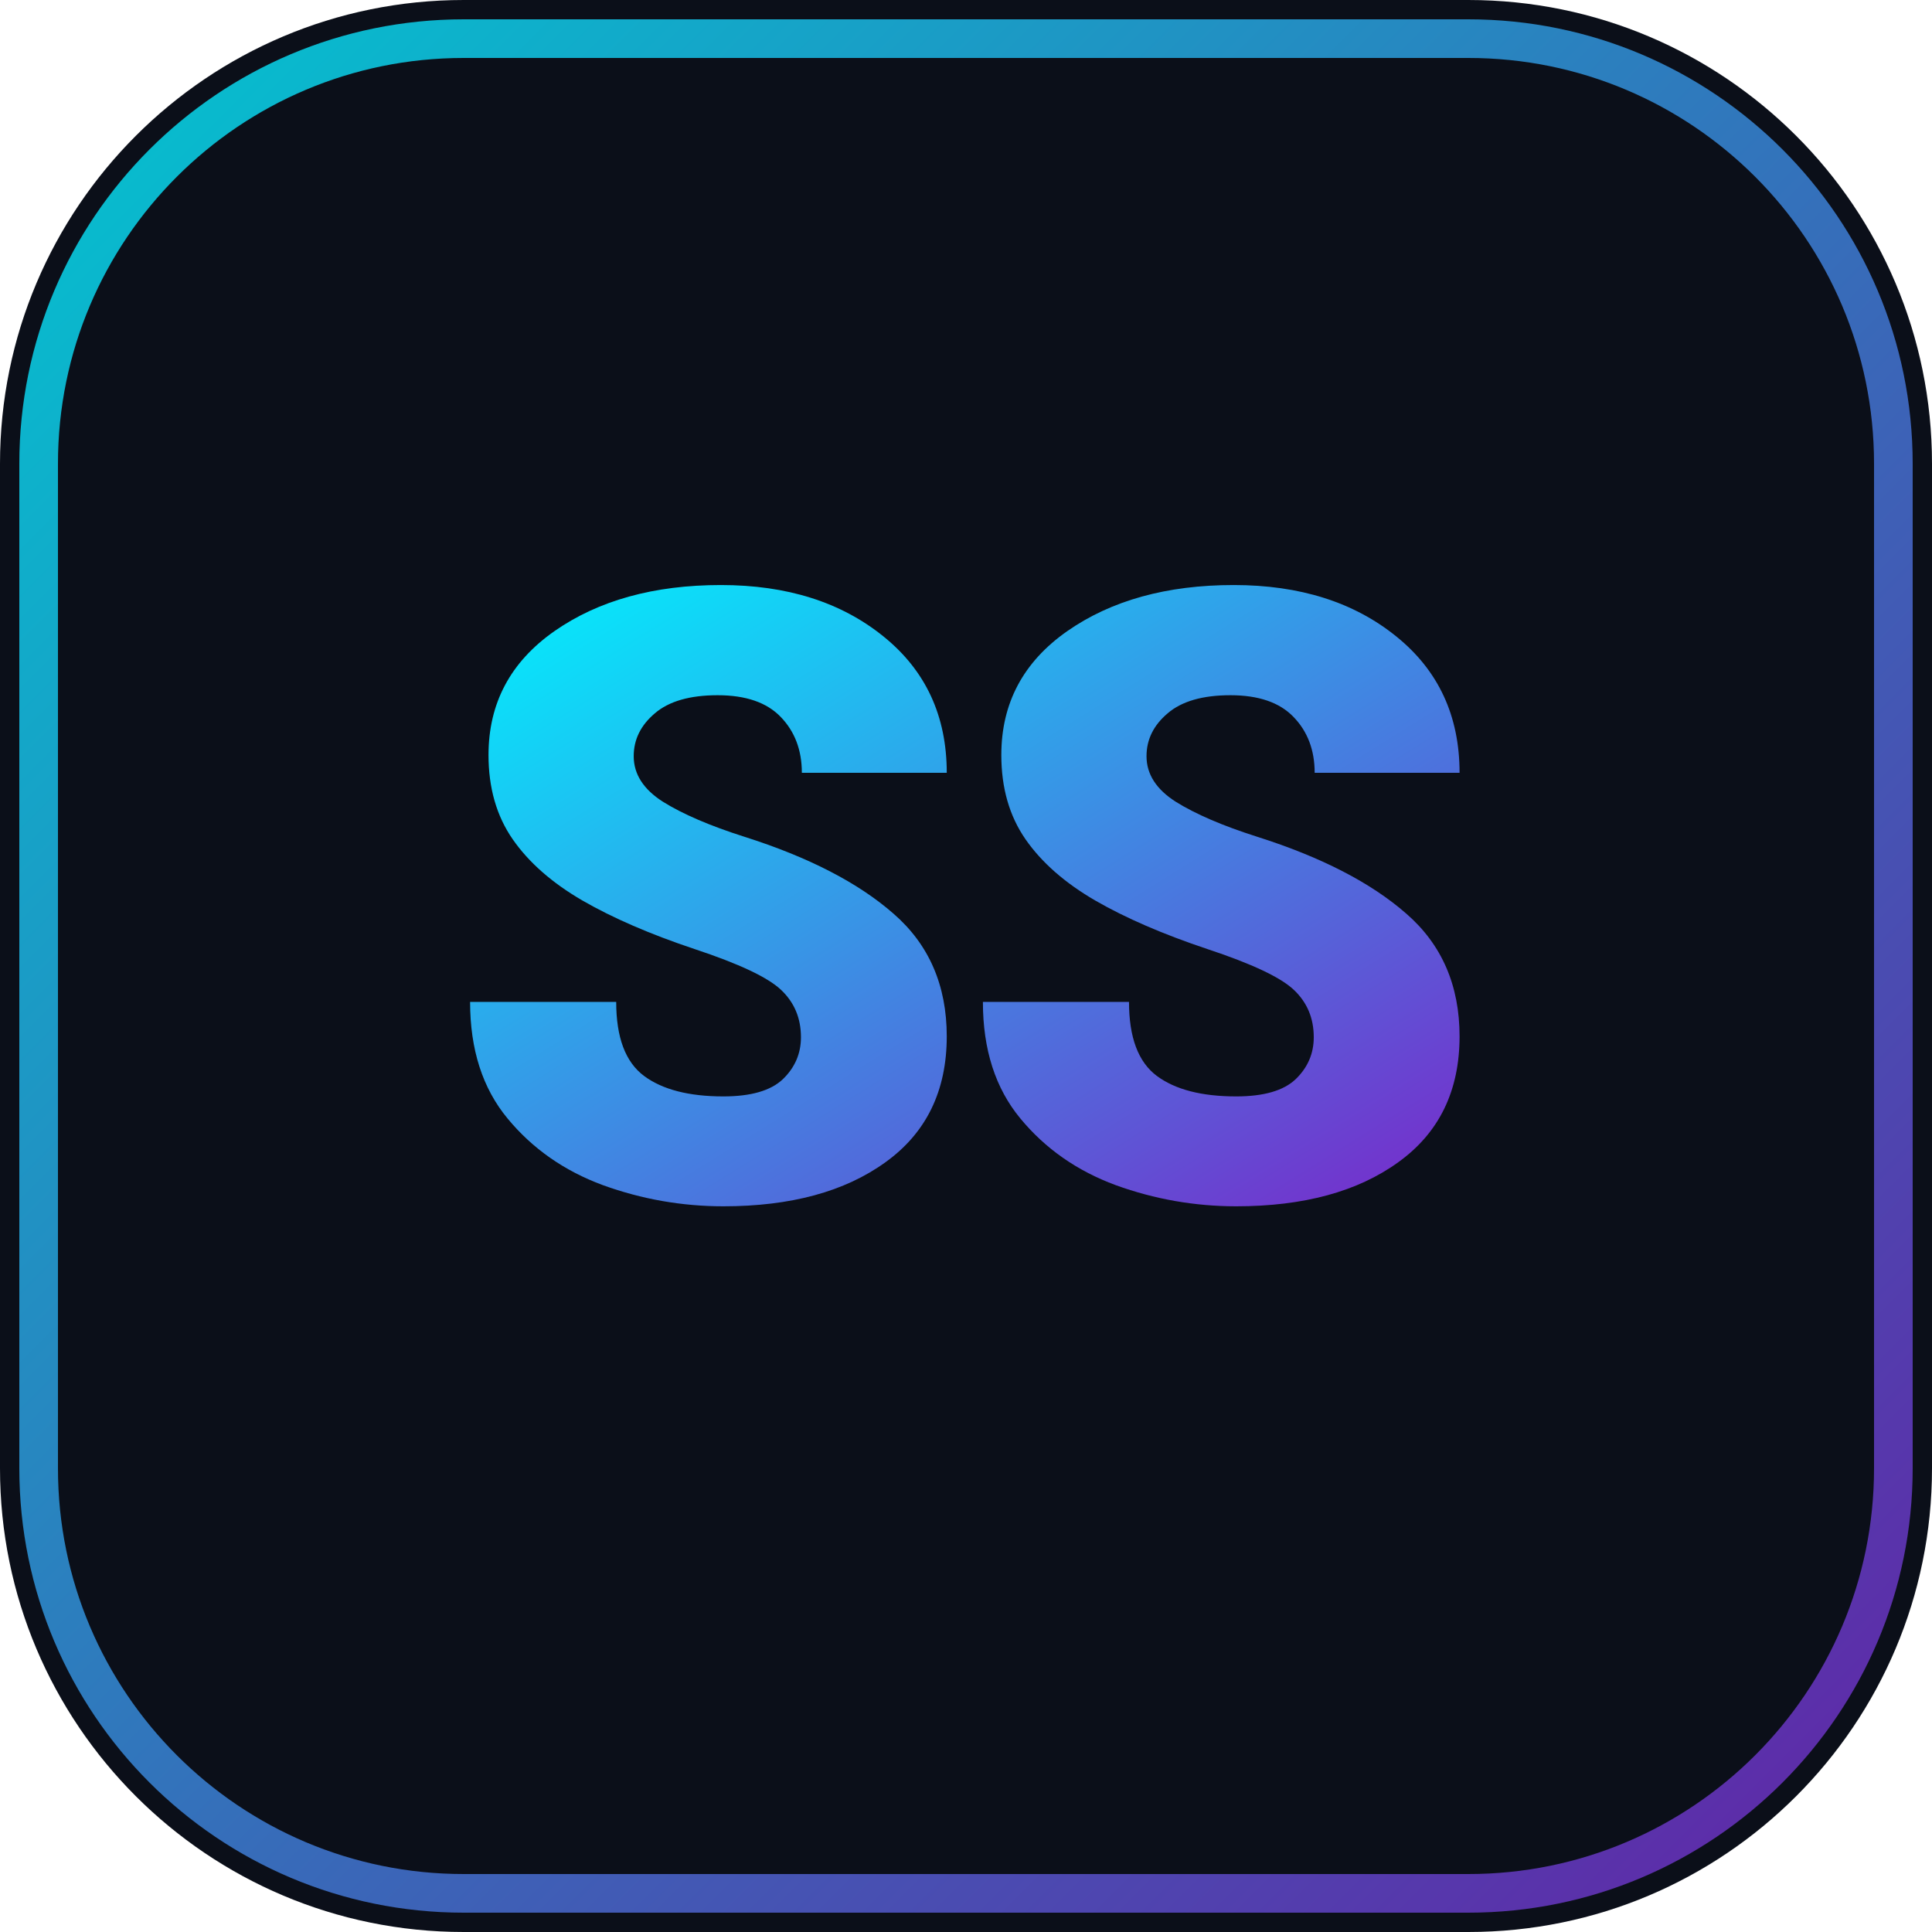
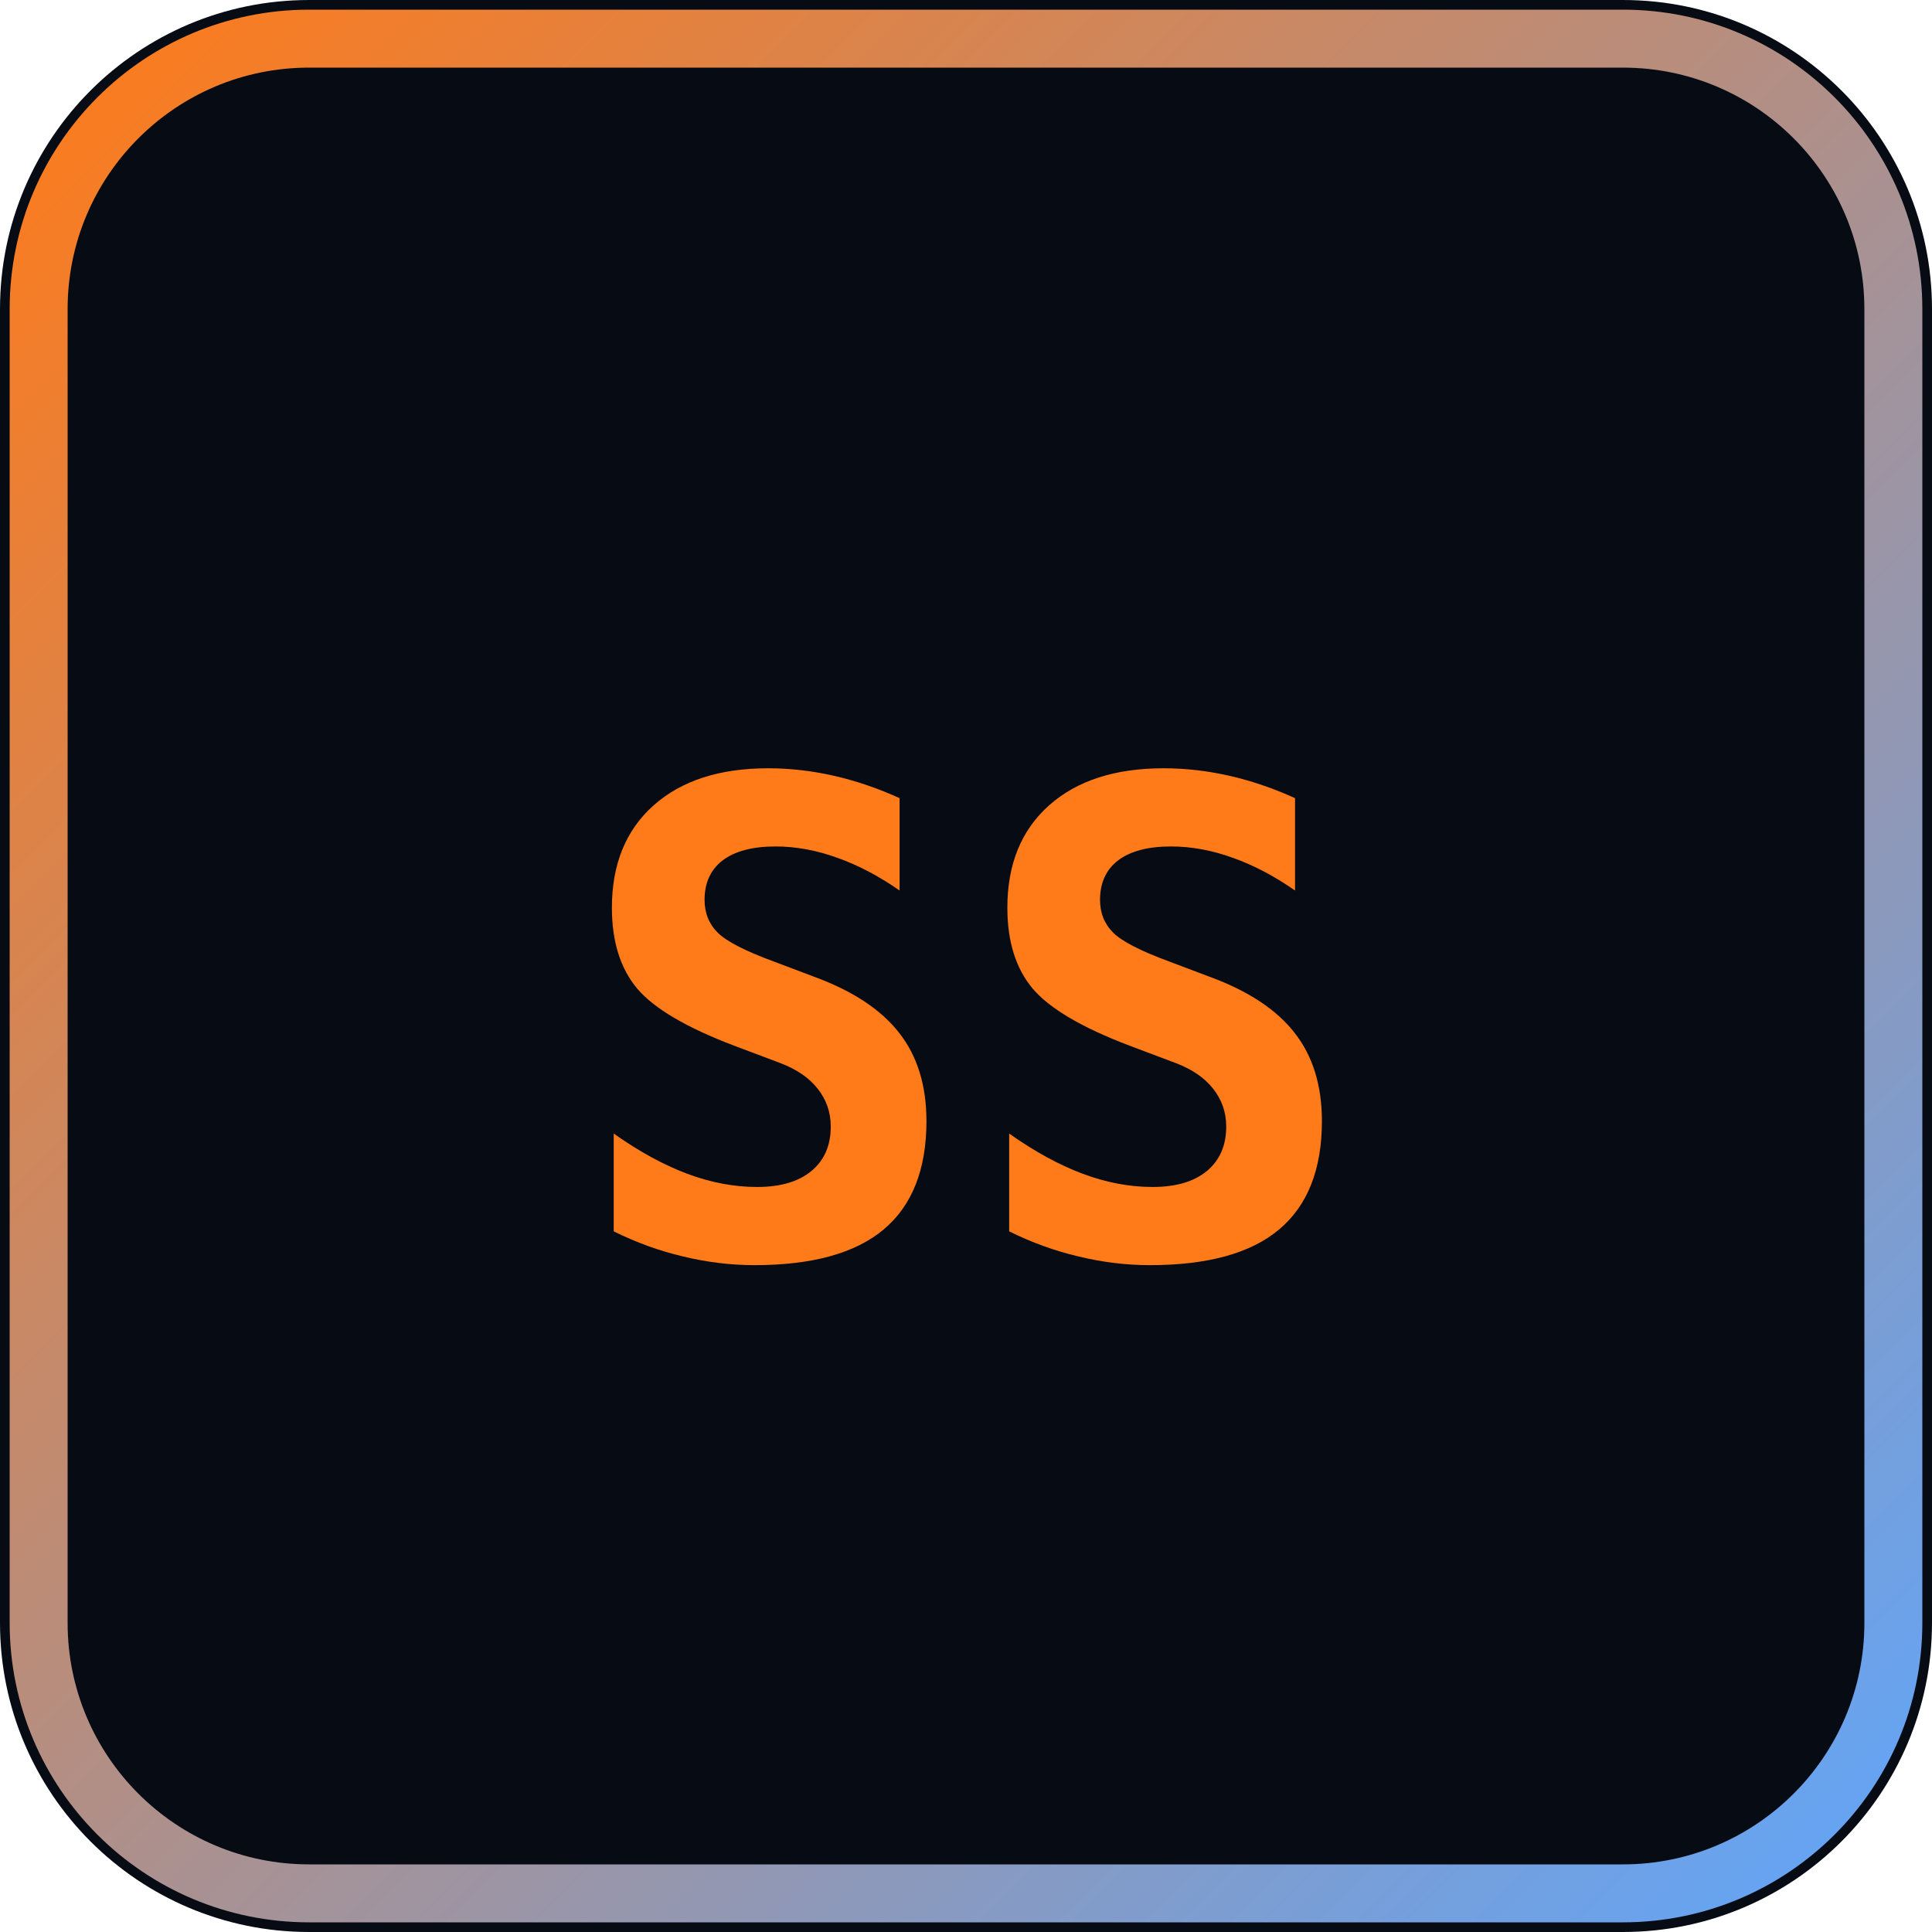
<svg xmlns="http://www.w3.org/2000/svg" viewBox="0 0 100 100">
  <defs>
    <linearGradient id="grad" x1="0%" y1="0%" x2="100%" y2="100%">
-       <stop offset="0%" stop-color="#00f2fe" />
-       <stop offset="100%" stop-color="#7928ca" />
+       <stop offset="0%" stop-color="#ff7a18" />
+       <stop offset="100%" stop-color="#60a5fa" />
    </linearGradient>
  </defs>
-   <rect width="100" height="100" rx="24" fill="#0b0f19" />
-   <rect x="2" y="2" width="96" height="96" rx="22" fill="none" stroke="url(#grad)" stroke-width="2" stroke-opacity="0.8" />
-   <text x="50" y="62" font-family="-apple-system, BlinkMacSystemFont, 'Segoe UI', Roboto, sans-serif" font-weight="800" font-size="44" fill="url(#grad)" text-anchor="middle" letter-spacing="-1">SS</text>
+   <rect width="100" height="100" rx="16" fill="#070b14" />
+   <rect x="2" y="2" width="96" height="96" rx="14" fill="none" stroke="url(#grad)" stroke-width="3" />
+   <text x="50" y="65" font-family="'Press Start 2P', monospace, sans-serif" font-weight="900" font-size="34" fill="#ff7a18" text-anchor="middle">SS</text>
</svg>
